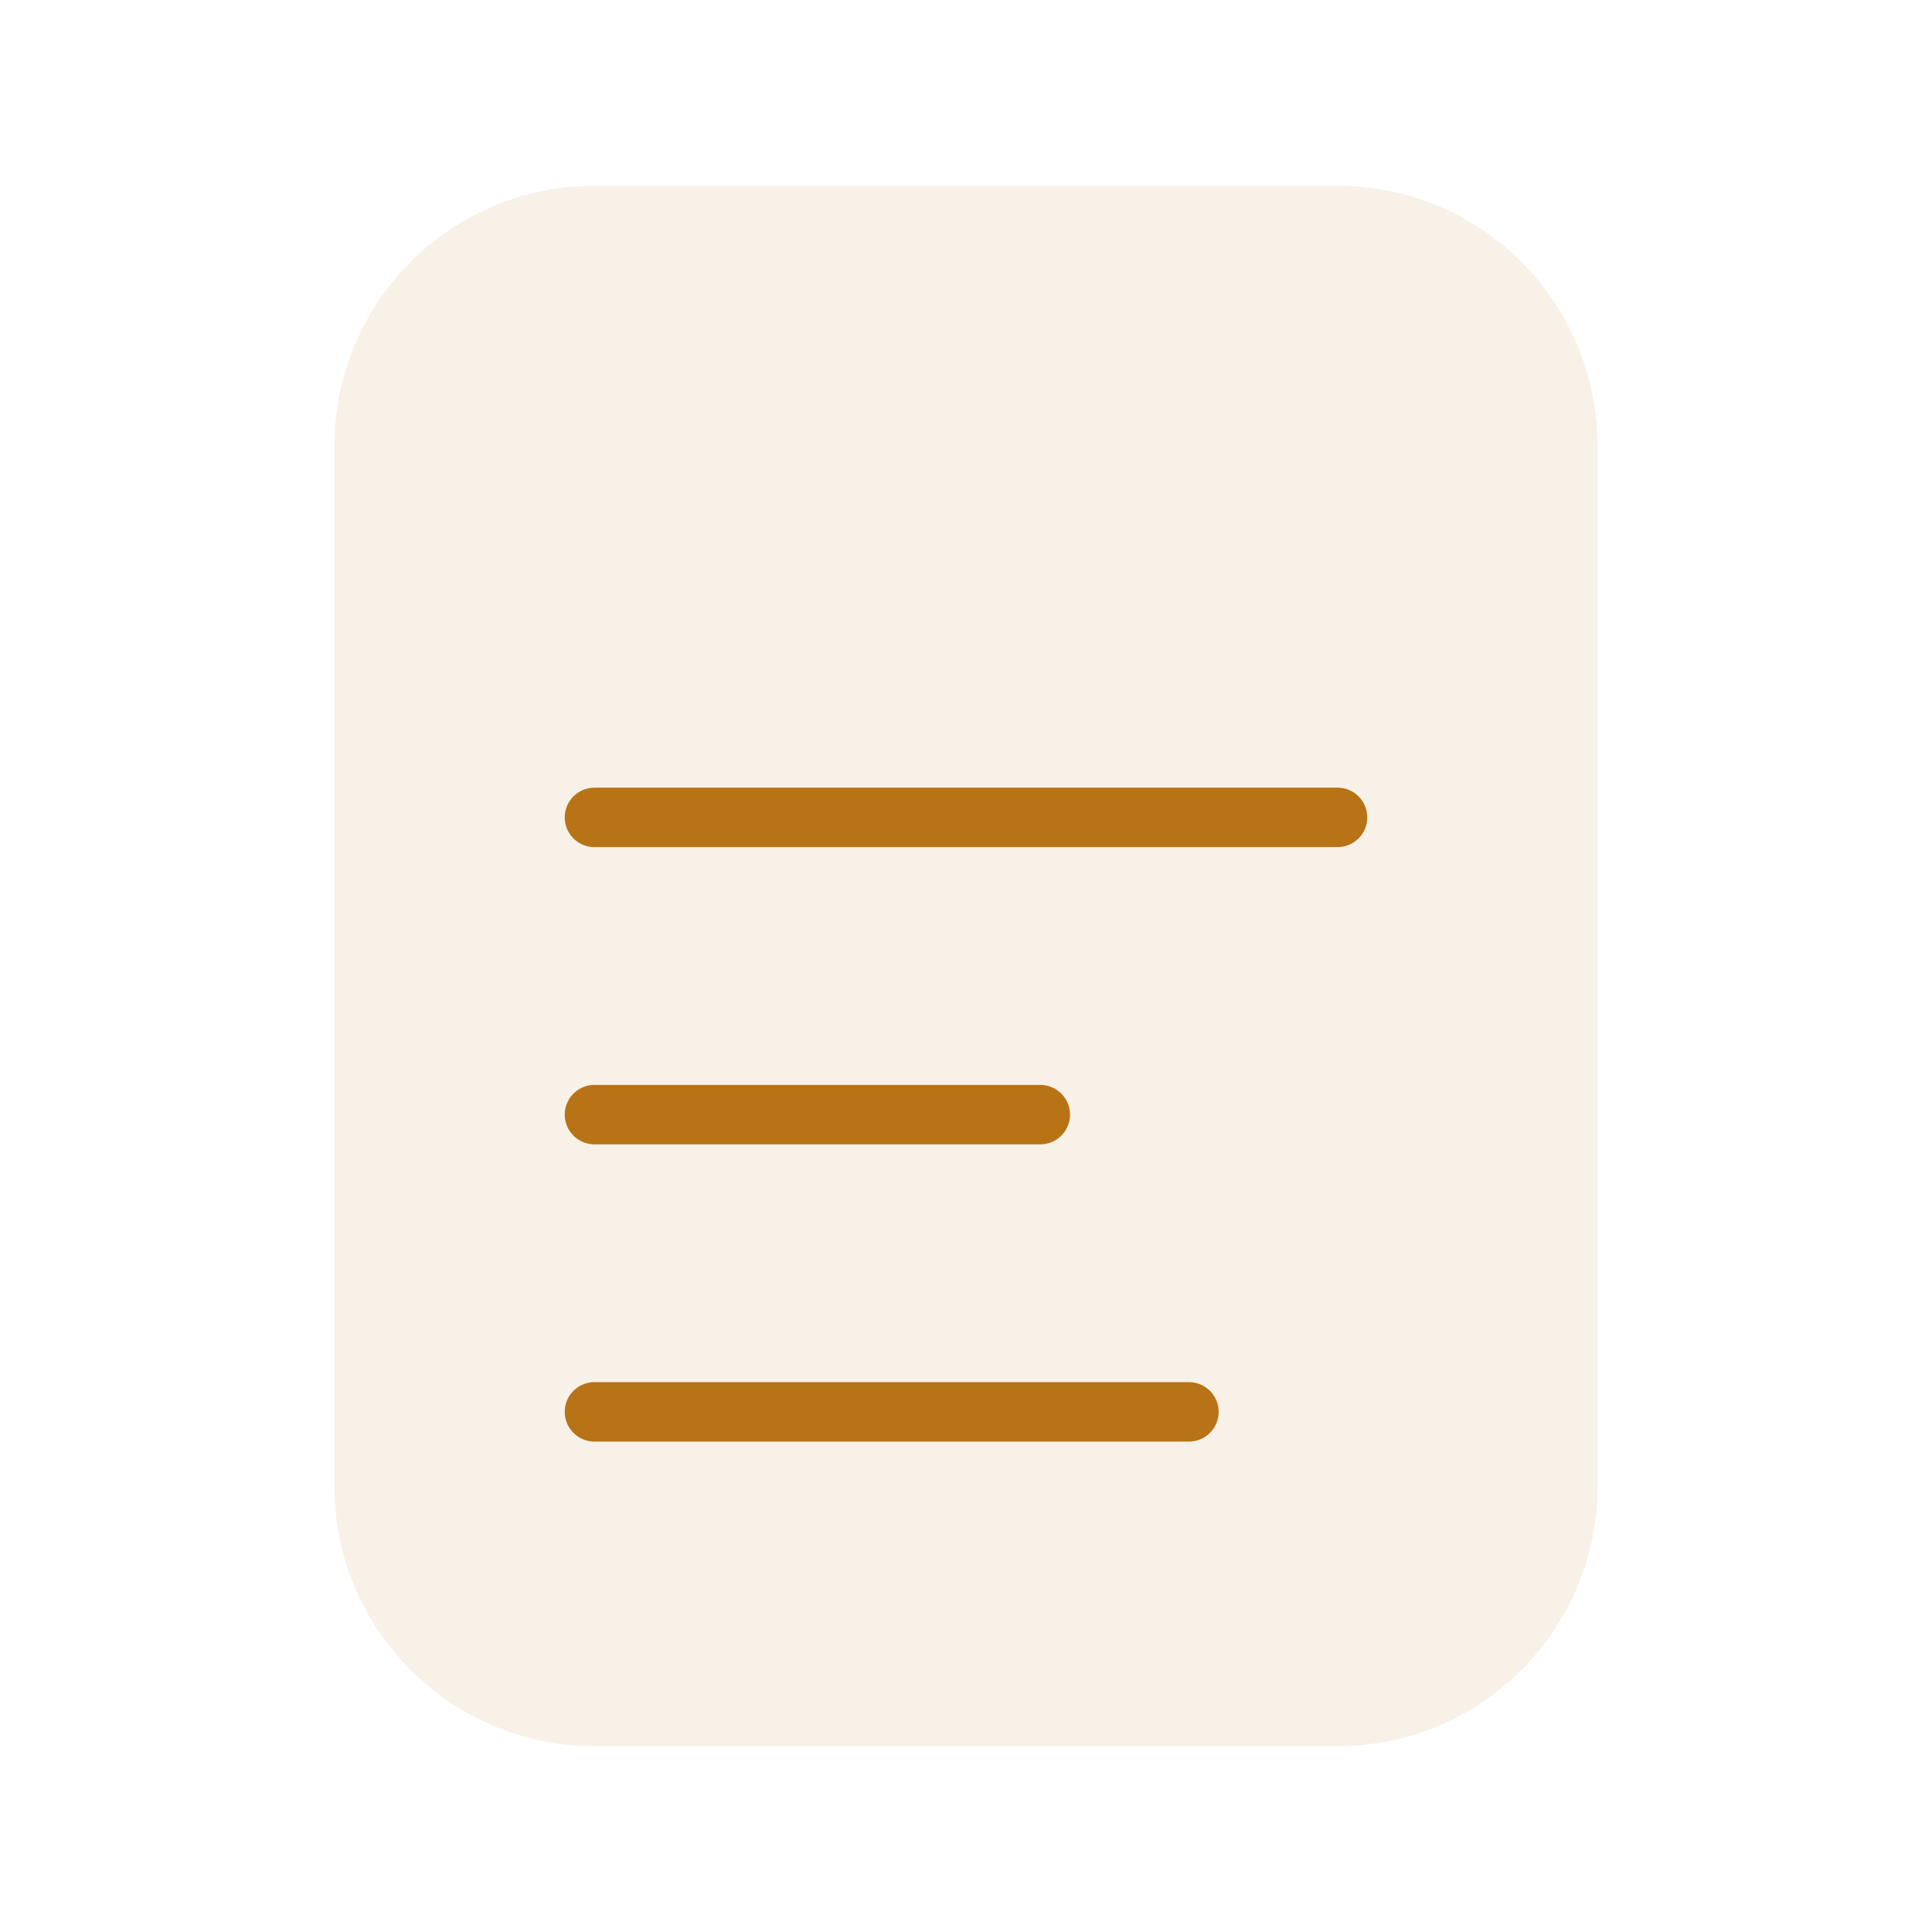
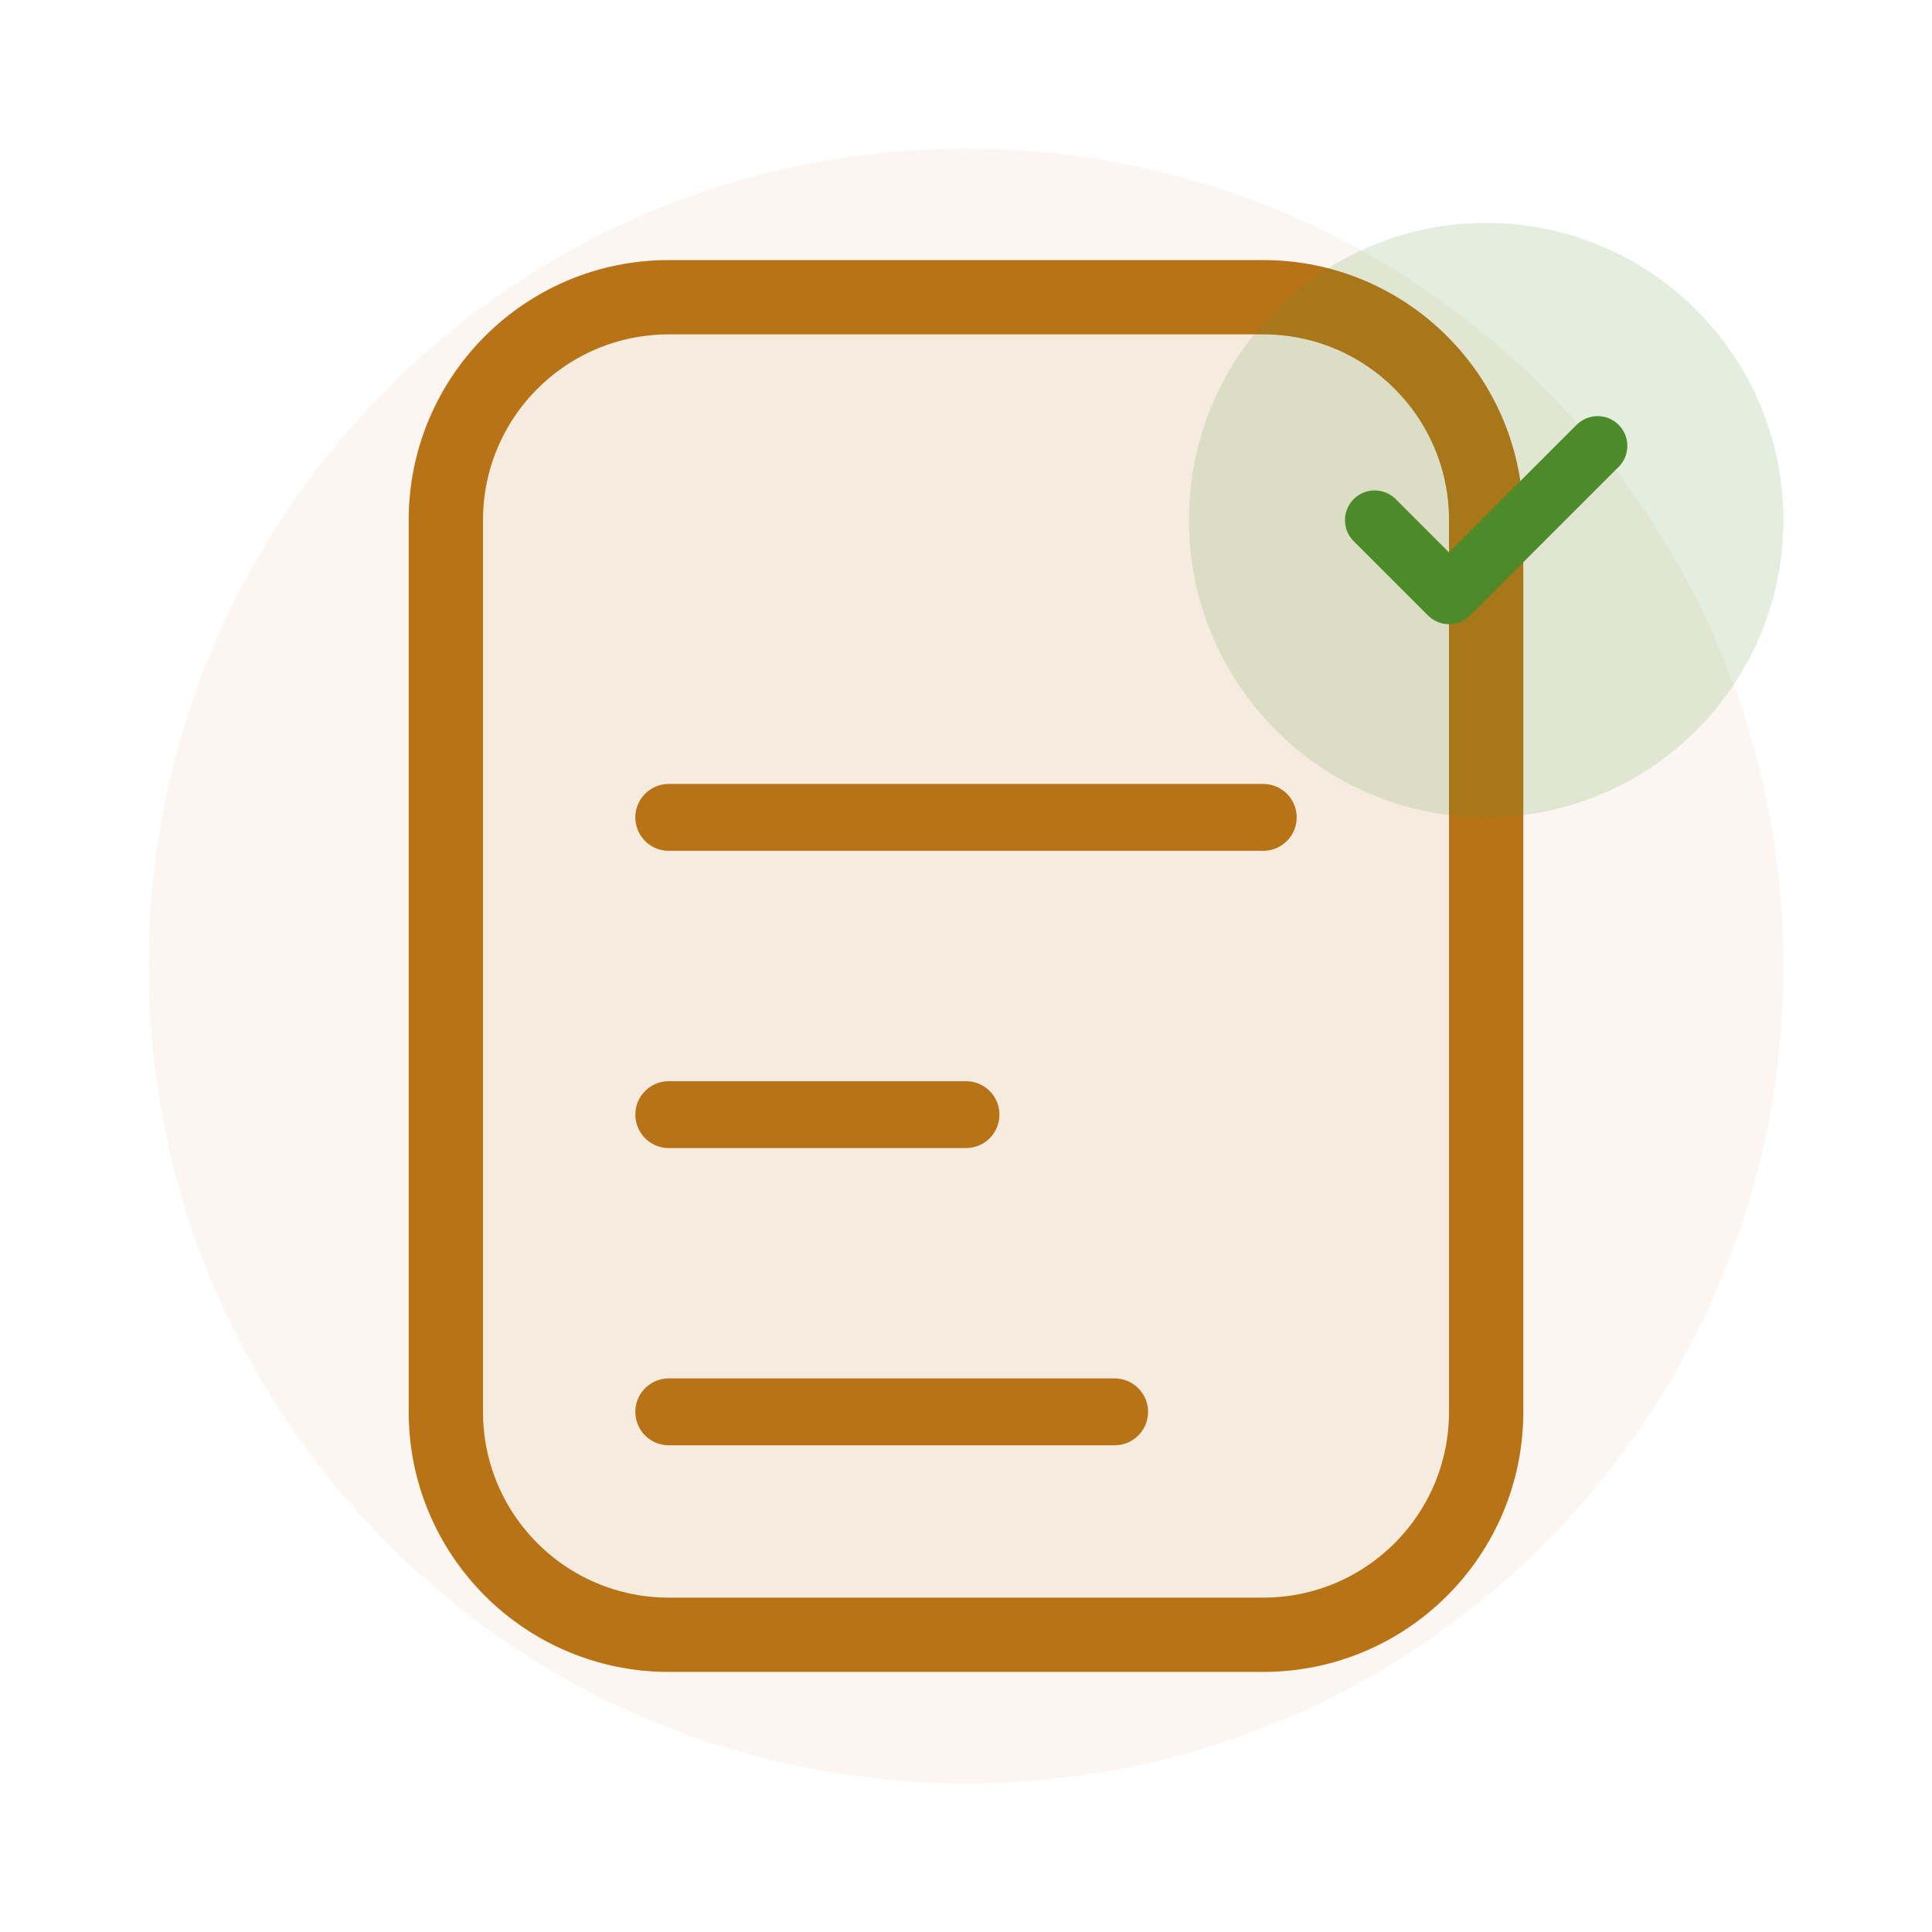
<svg xmlns="http://www.w3.org/2000/svg" viewBox="0 0 26 26" fill="none">
-   <rect x="5" y="3" width="16" height="20" rx="3" fill="#b87316" opacity="0.1" stroke="#b87316" stroke-width="1" />
-   <path d="M8 11H18M8 15H14M8 19H16" stroke="#b87316" stroke-width="0.8" stroke-linecap="round" />
+   <circle cx="13" cy="13" r="11" fill="rgba(184,115,22,0.06)" />
+   <rect x="6" y="4" width="14" height="18" rx="3" fill="rgba(184,115,22,0.08)" stroke="#b87316" stroke-width="1" />
+   <path d="M9 11H17M9 15H13M9 19H15" stroke="#b87316" stroke-width="0.9" stroke-linecap="round" />
+   <circle cx="20" cy="7" r="4" fill="#4c8a2a" opacity="0.15" />
+   <path d="M18.5 7L19.5 8L21.5 6" stroke="#4c8a2a" stroke-width="0.8" stroke-linecap="round" stroke-linejoin="round" />
</svg>
